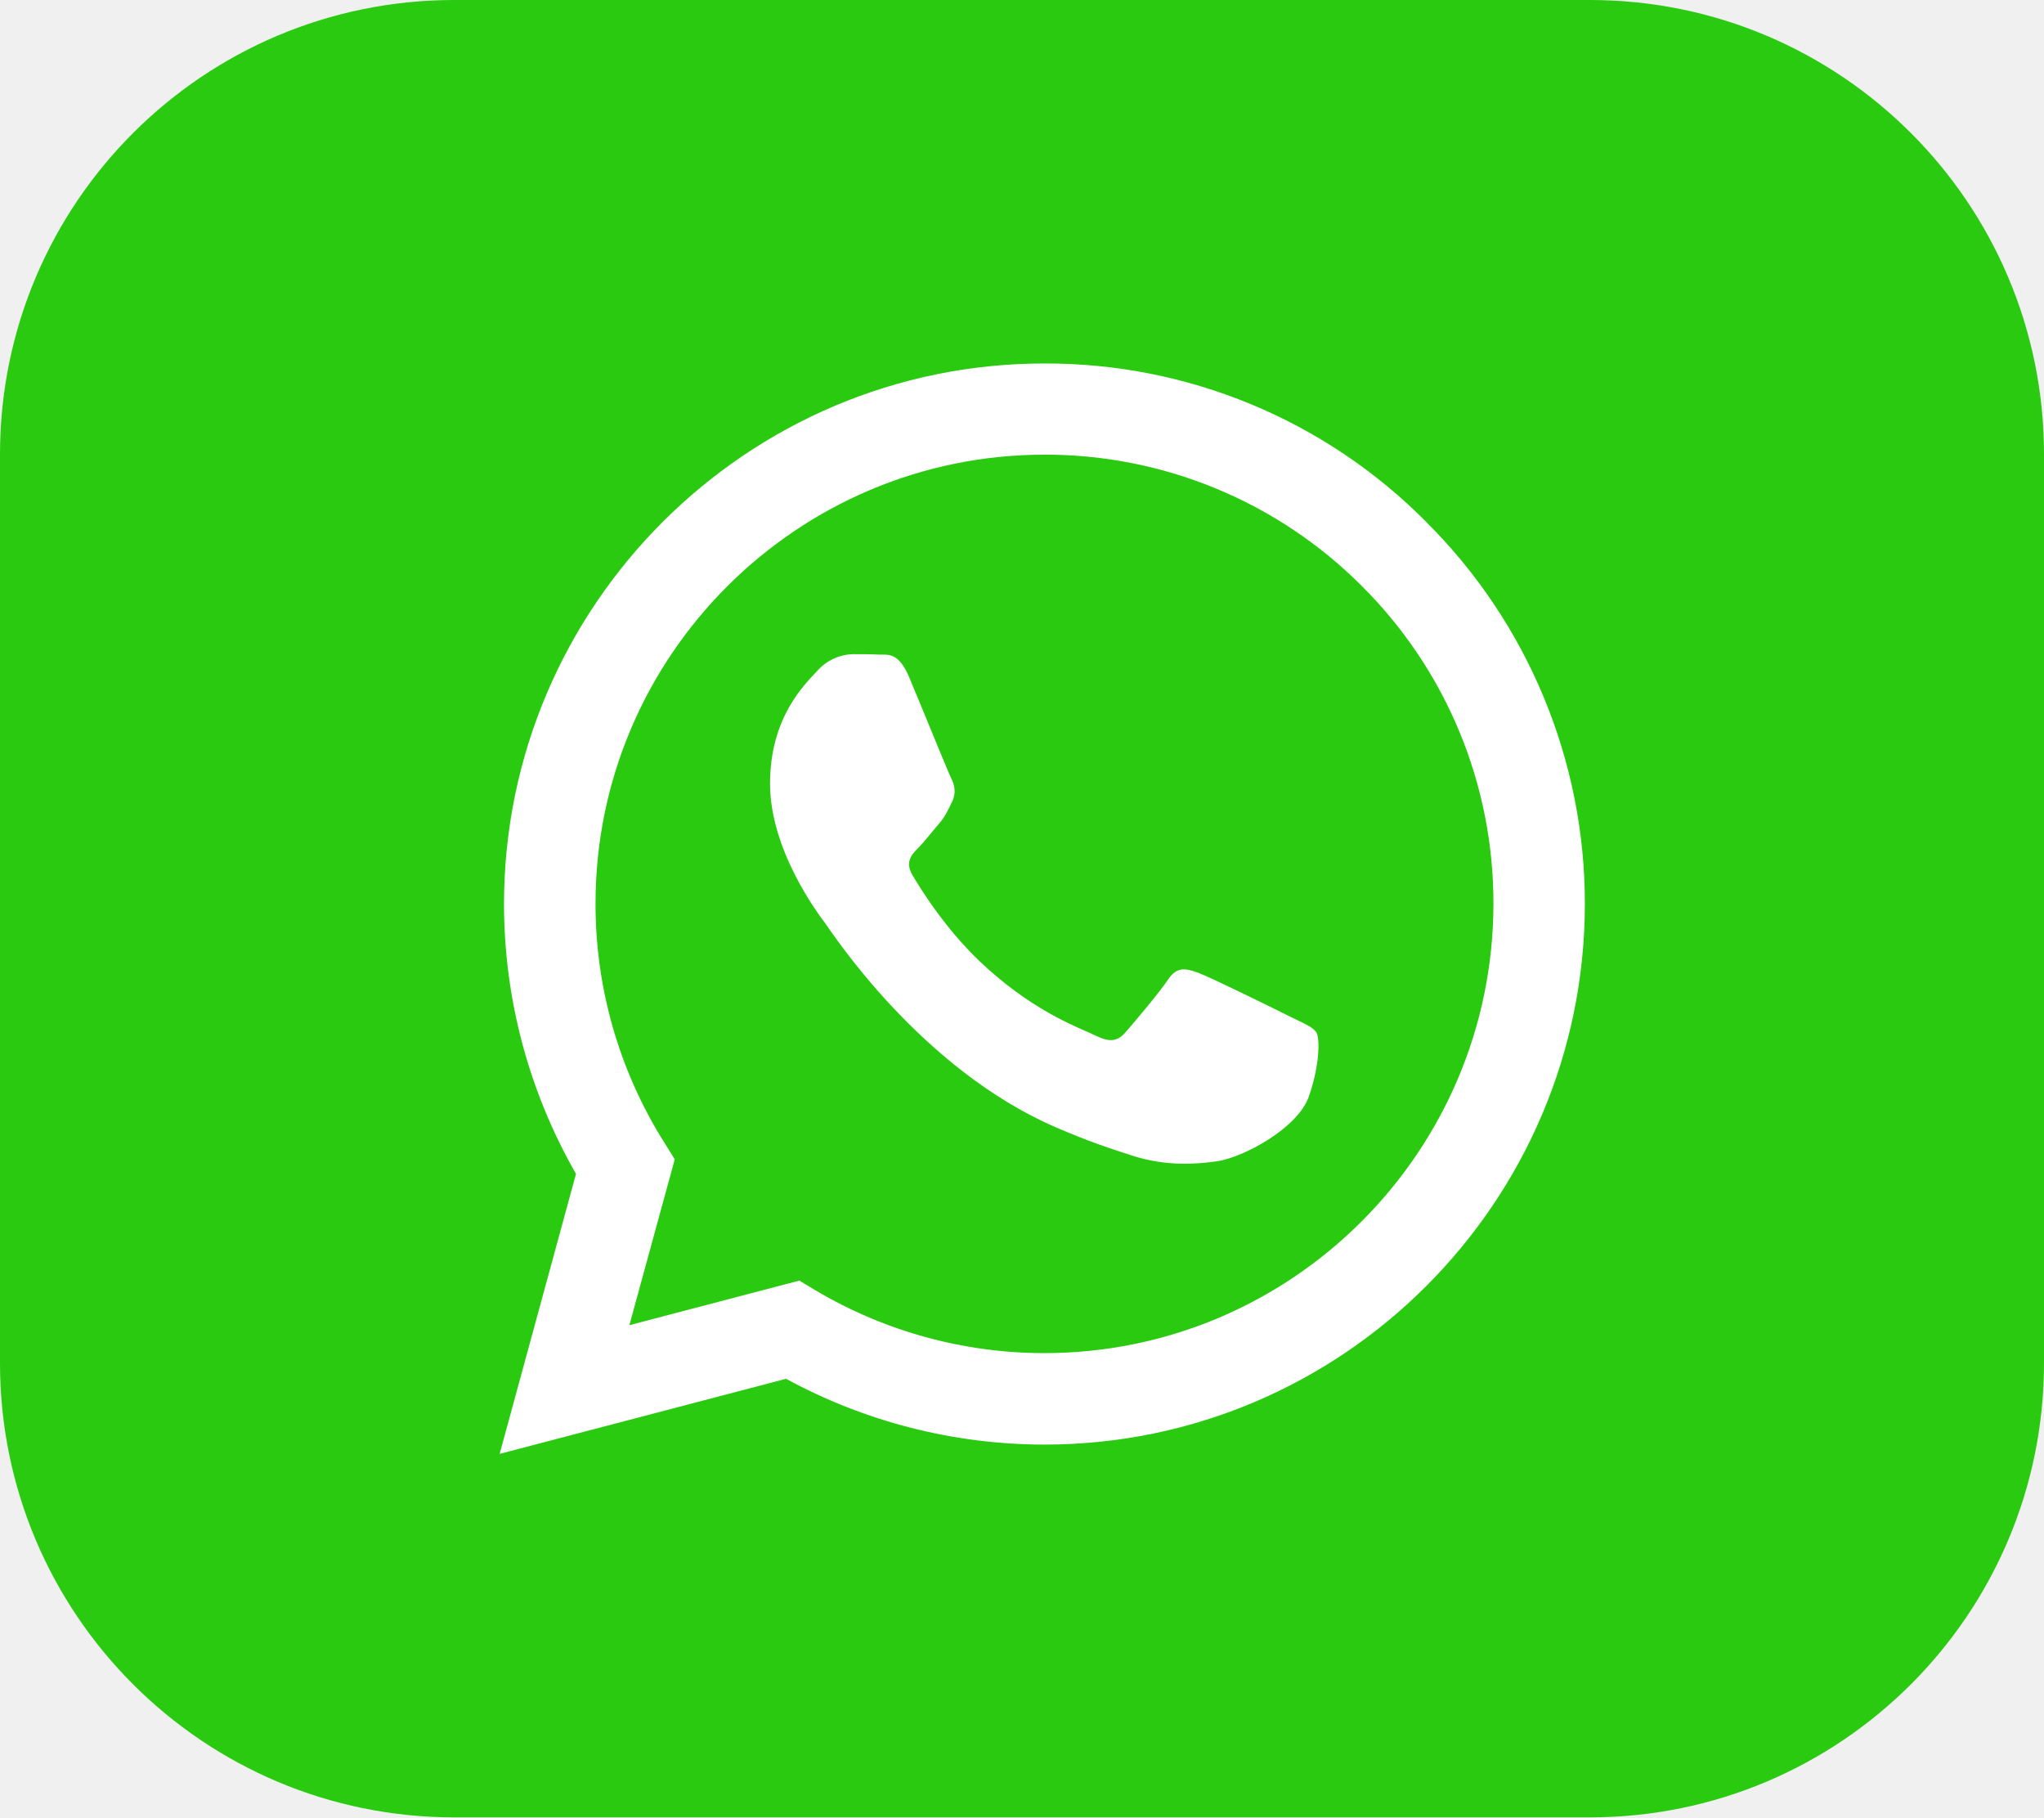
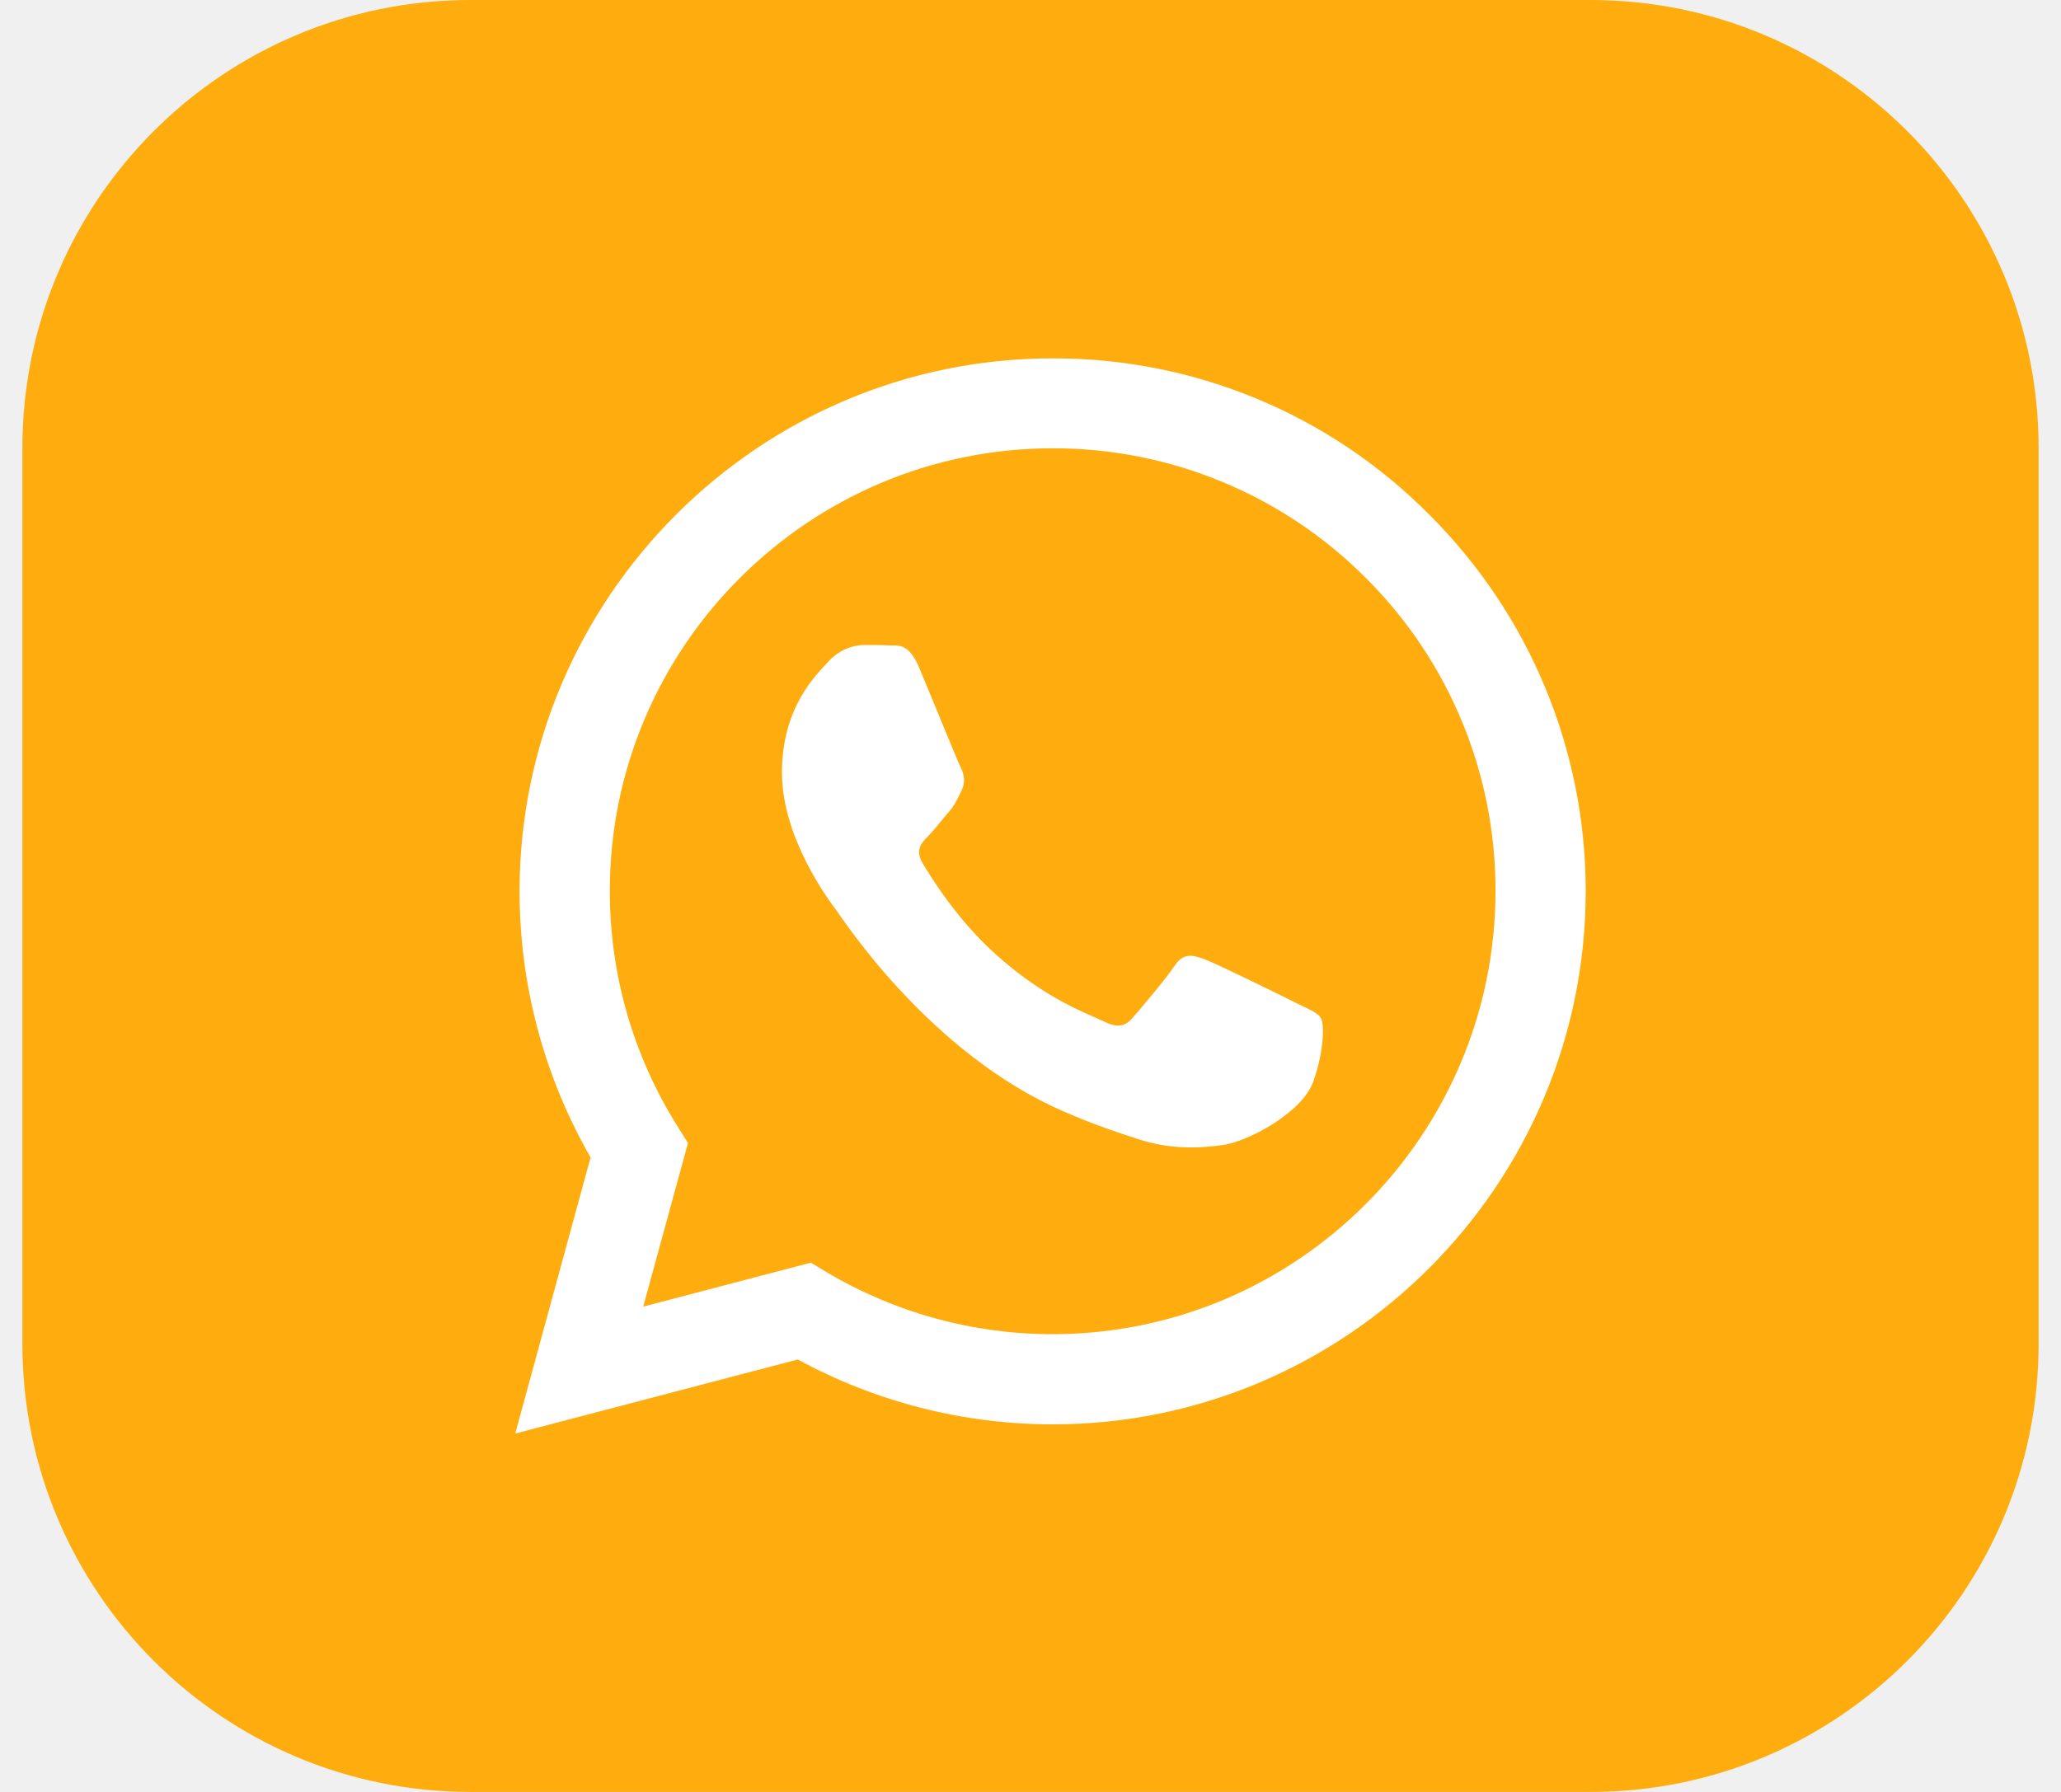
- <svg xmlns="http://www.w3.org/2000/svg" width="45" height="40" viewBox="0 0 45 40" fill="none">
-   <rect width="45" height="40" rx="10" fill="#2ACA10" />
+ <svg xmlns="http://www.w3.org/2000/svg" width="46" height="40" viewBox="0 0 46 40" fill="none">
+   <rect x="0.5" width="45" height="40" rx="10" fill="#FFAD0E" />
  <g clip-path="url(#clip0_115_3317)">
-     <path d="M31.401 11.489C30.301 10.379 28.991 9.498 27.547 8.899C26.103 8.3 24.554 7.995 22.991 8C16.441 8 11.102 13.337 11.096 19.889C11.096 21.988 11.645 24.029 12.681 25.837L11 32L17.306 30.347C19.05 31.296 21.005 31.794 22.991 31.795H22.997C29.549 31.795 34.886 26.458 34.892 19.9C34.894 18.337 34.586 16.789 33.986 15.345C33.387 13.902 32.508 12.591 31.4 11.489H31.401ZM22.991 29.782C21.22 29.782 19.481 29.305 17.957 28.402L17.597 28.186L13.856 29.167L14.855 25.517L14.621 25.141C13.631 23.566 13.107 21.743 13.111 19.883C13.111 14.444 17.546 10.007 22.997 10.007C24.296 10.005 25.582 10.259 26.782 10.757C27.981 11.254 29.071 11.983 29.987 12.904C30.907 13.82 31.636 14.91 32.132 16.109C32.628 17.309 32.882 18.595 32.879 19.894C32.873 25.352 28.438 29.782 22.991 29.782ZM28.413 22.381C28.118 22.232 26.659 21.514 26.384 21.412C26.111 21.314 25.912 21.263 25.716 21.56C25.517 21.856 24.947 22.529 24.776 22.723C24.605 22.922 24.428 22.945 24.131 22.798C23.835 22.648 22.877 22.336 21.743 21.32C20.858 20.533 20.265 19.558 20.088 19.262C19.918 18.965 20.072 18.806 20.221 18.658C20.351 18.526 20.516 18.31 20.665 18.139C20.814 17.968 20.864 17.842 20.962 17.644C21.059 17.443 21.012 17.272 20.939 17.123C20.864 16.975 20.271 15.509 20.021 14.918C19.781 14.335 19.537 14.416 19.354 14.408C19.183 14.398 18.983 14.398 18.784 14.398C18.633 14.401 18.485 14.436 18.348 14.5C18.212 14.564 18.09 14.655 17.99 14.768C17.717 15.065 16.953 15.784 16.953 17.249C16.953 18.715 18.018 20.123 18.169 20.323C18.316 20.522 20.259 23.521 23.243 24.811C23.948 25.118 24.503 25.3 24.936 25.438C25.649 25.666 26.293 25.631 26.805 25.558C27.375 25.471 28.562 24.838 28.812 24.143C29.058 23.447 29.058 22.853 28.983 22.729C28.91 22.603 28.71 22.529 28.413 22.381Z" fill="white" />
+     <path d="M31.901 11.489C30.801 10.379 29.491 9.498 28.047 8.899C26.603 8.3 25.054 7.995 23.491 8C16.941 8 11.602 13.337 11.596 19.889C11.596 21.988 12.145 24.029 13.181 25.837L11.5 32L17.806 30.347C19.55 31.296 21.505 31.794 23.491 31.795H23.497C30.049 31.795 35.386 26.458 35.392 19.9C35.394 18.337 35.086 16.789 34.486 15.345C33.887 13.902 33.008 12.591 31.9 11.489H31.901ZM23.491 29.782C21.72 29.782 19.981 29.305 18.457 28.402L18.097 28.186L14.356 29.167L15.355 25.517L15.121 25.141C14.131 23.566 13.607 21.743 13.611 19.883C13.611 14.444 18.046 10.007 23.497 10.007C24.796 10.005 26.082 10.259 27.282 10.757C28.481 11.254 29.571 11.983 30.487 12.904C31.407 13.82 32.136 14.91 32.632 16.109C33.128 17.309 33.382 18.595 33.379 19.894C33.373 25.352 28.938 29.782 23.491 29.782ZM28.913 22.381C28.618 22.232 27.159 21.514 26.884 21.412C26.611 21.314 26.412 21.263 26.216 21.56C26.017 21.856 25.447 22.529 25.276 22.723C25.105 22.922 24.928 22.945 24.631 22.798C24.335 22.648 23.377 22.336 22.243 21.32C21.358 20.533 20.765 19.558 20.588 19.262C20.418 18.965 20.572 18.806 20.721 18.658C20.851 18.526 21.016 18.31 21.165 18.139C21.314 17.968 21.364 17.842 21.462 17.644C21.559 17.443 21.512 17.272 21.439 17.123C21.364 16.975 20.771 15.509 20.521 14.918C20.281 14.335 20.037 14.416 19.854 14.408C19.683 14.398 19.483 14.398 19.284 14.398C19.133 14.401 18.985 14.436 18.848 14.5C18.712 14.564 18.59 14.655 18.49 14.768C18.217 15.065 17.453 15.784 17.453 17.249C17.453 18.715 18.518 20.123 18.669 20.323C18.816 20.522 20.759 23.521 23.743 24.811C24.448 25.118 25.003 25.3 25.436 25.438C26.149 25.666 26.793 25.631 27.305 25.558C27.875 25.471 29.062 24.838 29.312 24.143C29.558 23.447 29.558 22.853 29.483 22.729C29.41 22.603 29.21 22.529 28.913 22.381Z" fill="white" />
  </g>
  <defs>
    <clipPath id="clip0_115_3317">
-       <rect width="24" height="24" fill="white" transform="translate(11 8)" />
+       <rect width="24" height="24" fill="white" transform="translate(11.5 8)" />
    </clipPath>
  </defs>
</svg>
